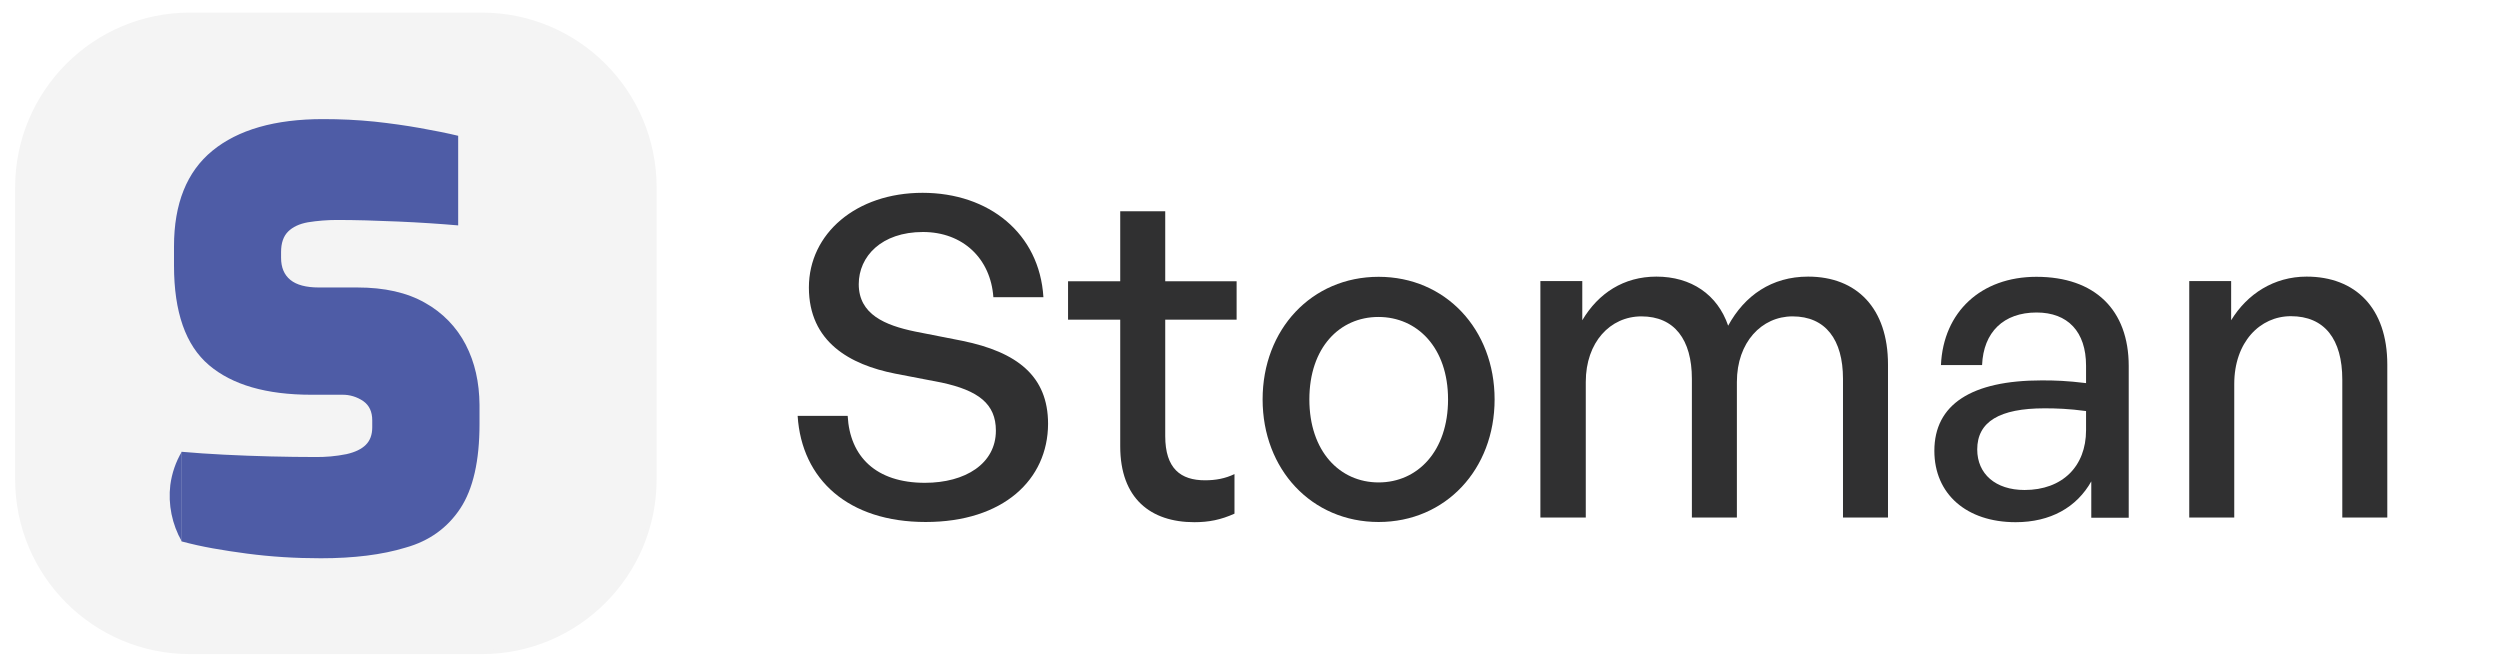
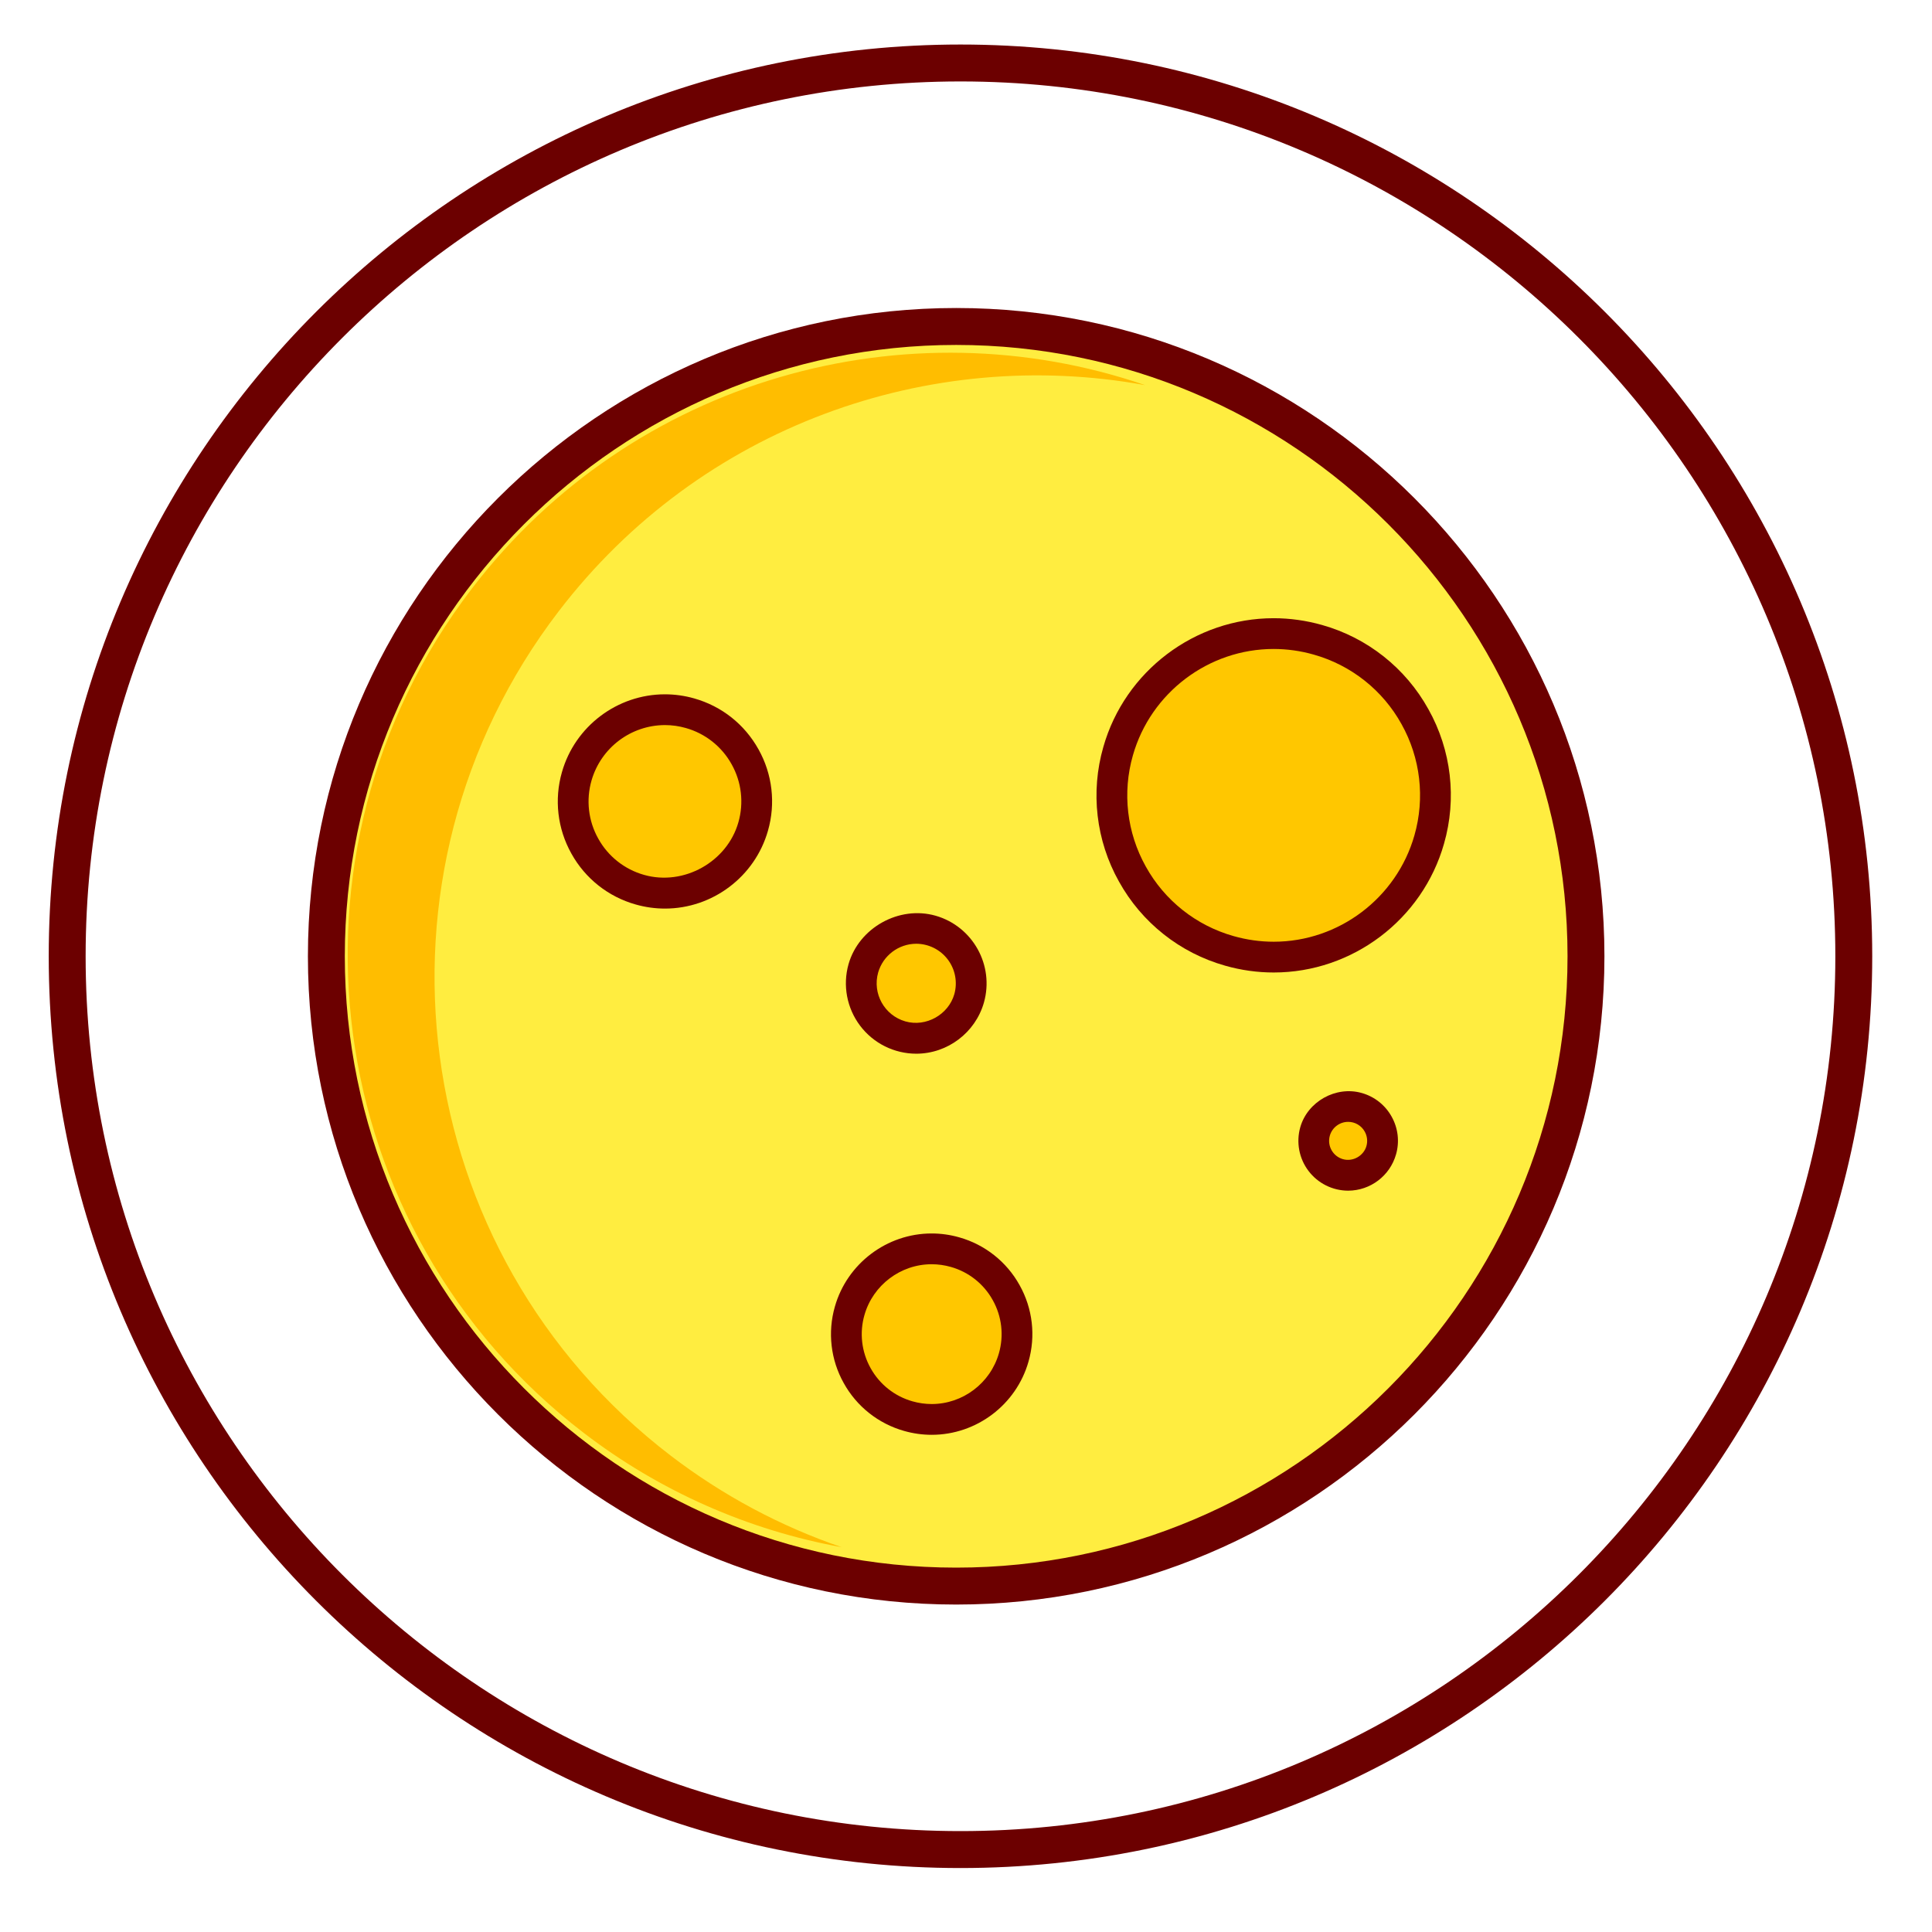
- <svg xmlns="http://www.w3.org/2000/svg" version="1.1" id="Layer_1" x="0px" y="0px" viewBox="0 0 1288.8 344.1" style="enable-background:new 0 0 1288.8 344.1;" xml:space="preserve">
-   <style type="text/css">
- 	.st0{fill:#F4F4F4;stroke:#F4F4F4;stroke-width:2;stroke-miterlimit:10;}
- 	.st1{fill:#4E5CA6;}
- 	.st2{enable-background:new    ;}
- 	.st3{fill:#303031;}
- </style>
-   <path class="st0" d="M97.9,7.5h150.5c49.2,0,89.1,39.9,89.1,89.1v150.5c0,49.2-39.9,89.1-89.1,89.1H97.9  c-49.2,0-89.1-39.9-89.1-89.1V96.6C8.8,47.4,48.7,7.5,97.9,7.5z" />
-   <path class="st1" d="M165.4,287.8c-6.6,0-13.1-0.2-19.4-0.6s-12.5-1-18.6-1.8c-6.1-0.8-12-1.7-17.6-2.7s-11-2.2-16.2-3.6v-46.2  c6.8,0.6,14.1,1.1,22,1.5c7.9,0.4,15.9,0.7,24,0.9c8.1,0.2,15.6,0.3,22.6,0.3c5.5,0.1,11.1-0.4,16.5-1.5c4.4-1,7.7-2.6,9.9-4.8  c2.2-2.2,3.3-5.2,3.3-9v-3.6c0-4.4-1.5-7.7-4.6-9.9c-3.2-2.2-7.1-3.4-11-3.3h-15.8c-23.2,0-40.8-5.1-52.8-15.3  c-12-10.2-18-27.3-18-51.3V127c0-22,6.6-38.5,19.8-49.3s32.2-16.3,57-16.3c8.9,0,17.7,0.4,26.6,1.3c8.3,0.9,16.1,2,23.4,3.3  c7.3,1.3,13.9,2.6,19.7,4v46.2c-9.2-0.8-19.6-1.5-31.1-2c-11.5-0.5-21.9-0.8-31.4-0.8c-5,0-10,0.4-15,1.2c-4.4,0.8-7.8,2.4-10.2,4.8  c-2.4,2.4-3.6,5.9-3.6,10.5v3c0,5,1.6,8.8,4.8,11.4c3.2,2.6,8.1,3.9,14.7,3.9h19.8c14,0,25.6,2.6,34.9,7.9c9,5,16.3,12.5,21,21.6  c4.7,9.1,7,19.4,7.1,31v9.9c0,19-3.3,33.5-9.9,43.5c-6.6,10-16,16.8-28.2,20.2C197,286,182.4,287.8,165.4,287.8z" />
-   <path class="st1" d="M93.7,232.9c-3.1,5.2-5.1,11.1-5.9,17.1c-1.2,10.1,0.9,20.3,5.9,29.1V232.9z" />
-   <g class="st2">
-     <path class="st3" d="M477.2,269.1c-39.8,0-63.9-21.8-66-54.7H437c1.1,20.9,14.5,34.5,39.8,34.5c20.9,0,36.6-9.9,36.6-26.9   c0-13.8-9-20.7-28.1-24.8l-23.9-4.6c-23.2-4.6-44.4-16.3-44.4-44.4c0-27.8,24.4-48.8,58.6-48.8s60.3,20.9,62.3,53.8h-25.8   c-1.4-19.8-15.6-33.6-36.3-33.6c-21.4,0-33.1,12.6-33.1,26.9c0,15.6,13.6,21.2,29,24.4l24.4,4.8c28.3,5.8,44.2,18.2,44.2,42.8   C540.2,247.3,517.2,269.1,477.2,269.1z" />
-     <path class="st3" d="M636.4,264.8c-7.1,3.2-13.3,4.4-20.7,4.4c-22.5,0-38.2-12.2-38.2-39.1v-65.3h-26.9v-19.8h26.9v-36.1h23.2v36.1   h36.8v19.8h-36.8v60c0,16.8,8,22.8,20.5,22.8c5.5,0,10.4-0.9,15.2-3.2V264.8z" />
-     <path class="st3" d="M650.9,205.9c0-36.1,25.3-63.2,59.8-63.2c34.5,0,59.8,27.1,59.8,63.2c0,36.1-25.3,63.2-59.8,63.2   C676.2,269.1,650.9,242,650.9,205.9z M746.5,205.9c0-26.7-15.9-42.5-35.9-42.5S675,179.2,675,205.9c0,26.7,15.6,42.8,35.7,42.8   S746.5,232.6,746.5,205.9z" />
-     <path class="st3" d="M794.1,266.8V144.9h21.6v20.2c8.3-14,21.4-22.5,38.2-22.5c17.9,0,31.5,9.2,37,25.3   c8.5-15.6,22.5-25.3,41.2-25.3c25.1,0,41.2,16.3,41.2,45.3v78.9h-23.2v-71.5c0-20.2-9-32.2-26-32.2c-15.9,0-28.7,13.3-28.7,33.8   v69.9h-23.2v-71.5c0-20.2-9-32.2-26-32.2c-16.1,0-28.7,13.3-28.7,33.8v69.9H794.1z" />
-     <path class="st3" d="M1078.2,248c-7.6,13.6-21.2,21.2-39.1,21.2c-25.3,0-41.9-14.5-41.9-36.8c0-23.9,19.1-36.3,55.4-36.3   c7.1,0,12.9,0.2,22.8,1.4v-9c0-17.5-9.4-27.4-25.5-27.4c-17,0-27.4,10.1-28.1,27.1h-21.2c1.2-27.4,20.7-45.5,49.2-45.5   c30.1,0,47.6,17,47.6,46v78.2h-19.3V248z M1043.7,252.6c19.5,0,31.7-12.2,31.7-30.8v-9.9c-9-1.2-15.4-1.4-21.4-1.4   c-23.2,0-34.7,6.9-34.7,21.2C1019.3,244.3,1028.7,252.6,1043.7,252.6z" />
-     <path class="st3" d="M1151.8,266.8h-23.2V144.9h21.6v20.2c8.3-13.6,22.1-22.5,38.9-22.5c25.1,0,41.6,16.1,41.6,45.3v78.9h-23.2   v-71.1c0-20.9-9.2-32.7-26.5-32.7c-15.9,0-29.2,13.3-29.2,35V266.8z" />
-   </g>
+ <svg xmlns="http://www.w3.org/2000/svg" width="800px" height="800px" viewBox="0 0 1024 1024" class="icon" version="1.1">
+   <path d="M509.076 990.1c-266.47 0-483.246-216.786-483.246-483.251S242.601 23.598 509.076 23.598s483.246 216.786 483.246 483.251-216.776 483.251-483.246 483.251z m0-946.934c-255.677 0-463.688 208.005-463.688 463.677s208.01 463.677 463.688 463.677 463.688-208.005 463.688-463.677S764.749 43.167 509.076 43.167z" fill="#6C0000" />
+   <path d="M506.793 506.849m-333.809 0a333.809 333.809 0 1 0 667.617 0 333.809 333.809 0 1 0-667.617 0Z" fill="#FFED40" />
+   <path d="M506.798 850.447c-189.46 0-343.598-154.138-343.598-343.598S317.338 163.251 506.798 163.251 850.381 317.389 850.381 506.849s-154.122 343.598-343.583 343.598z m0-667.622c-178.678 0-324.04 145.357-324.04 324.024s145.362 324.024 324.04 324.024c178.662 0 324.024-145.357 324.024-324.024s-145.362-324.024-324.024-324.024z" fill="#6C0000" />
+   <path d="M675.067 421.55m-85.714 0a85.714 85.714 0 1 0 171.428 0 85.714 85.714 0 1 0-171.428 0Z" fill="#FFC700" />
+   <path d="M675.108 515.441c-8.663 0-17.326-1.208-25.733-3.604a93.256 93.256 0 0 1-56.31-44.616 93.143 93.143 0 0 1-8.264-71.357c11.418-40.156 48.522-68.198 90.23-68.198 8.663 0 17.326 1.219 25.733 3.604a93.256 93.256 0 0 1 56.31 44.616 93.143 93.143 0 0 1 8.264 71.357c-11.418 40.156-48.522 68.198-90.23 68.198z m-0.077-171.474c-34.463 0-65.116 23.173-74.563 56.351a77.158 77.158 0 0 0 6.83 58.972 77.056 77.056 0 0 0 46.531 36.859c6.958 1.981 14.126 2.985 21.274 2.985 34.463 0 65.116-23.173 74.563-56.351a77.158 77.158 0 0 0-6.83-58.972 77.056 77.056 0 0 0-46.531-36.859 77.645 77.645 0 0 0-21.274-2.985z" fill="#6C0000" />
+   <path d="M352.435 424.786m-48.614 0a48.614 48.614 0 1 0 97.229 0 48.614 48.614 0 1 0-97.229 0Z" fill="#FFC700" />
+   <path d="M352.451 481.567c-5.238 0-10.481-0.732-15.56-2.181a56.356 56.356 0 0 1-34.048-26.982 56.361 56.361 0 0 1-5.002-43.167c6.897-24.279 29.332-41.236 54.574-41.236 5.238 0 10.481 0.732 15.56 2.181 14.587 4.147 26.675 13.737 34.048 26.982a56.361 56.361 0 0 1 5.002 43.167c-6.892 24.279-29.332 41.236-54.574 41.236z m-0.031-97.26a40.622 40.622 0 0 0-38.907 29.399 40.177 40.177 0 0 0 3.569 30.766 40.192 40.192 0 0 0 24.269 19.231c21.115 6.006 44.063-6.938 50.002-27.837a40.177 40.177 0 0 0-3.569-30.766 40.192 40.192 0 0 0-24.269-19.231 40.294 40.294 0 0 0-11.095-1.562z" fill="#6C0000" />
+   <path d="M485.627 521.19m-29.128 0a29.128 29.128 0 1 0 58.255 0 29.128 29.128 0 1 0-58.255 0Z" fill="#FFC700" />
+   <path d="M485.632 558.484a37.325 37.325 0 0 1-35.881-47.498c5.509-19.277 26.752-31.104 46.07-25.656 19.763 5.622 31.278 26.286 25.672 46.065-4.552 15.954-19.297 27.09-35.86 27.09z m-0.031-58.276a21.089 21.089 0 0 0-20.163 15.247 21.023 21.023 0 0 0 14.444 25.912c10.957 3.123 22.835-3.604 25.928-14.438a21.023 21.023 0 0 0-20.209-26.721z" fill="#6C0000" />
+   <path d="M714.542 604.692m-18.232 0a18.232 18.232 0 1 0 36.465 0 18.232 18.232 0 1 0-36.465 0Z" fill="#FFC700" />
+   <path d="M714.557 631.081a26.419 26.419 0 0 1-25.385-33.613c3.855-13.629 18.888-22.057 32.584-18.156a26.24 26.24 0 0 1 15.846 12.539 26.143 26.143 0 0 1 2.309 20.05 26.47 26.47 0 0 1-25.354 19.18z m-0.036-36.47c-4.475 0-8.458 3.011-9.682 7.316a10.097 10.097 0 0 0 6.943 12.452c5.274 1.51 10.972-1.736 12.452-6.938a10.045 10.045 0 0 0-0.891-7.66 10.015 10.015 0 0 0-8.822-5.171z" fill="#6C0000" />
+   <path d="M493.809 707.123m-45.194 0a45.194 45.194 0 1 0 90.388 0 45.194 45.194 0 1 0-90.388 0Z" fill="#FFC700" />
+   <path d="M493.834 760.479c-4.92 0-9.841-0.686-14.618-2.048a52.992 52.992 0 0 1-32.01-25.354 52.961 52.961 0 0 1-4.7-40.561c6.482-22.82 27.581-38.753 51.277-38.753 4.92 0 9.841 0.686 14.618 2.048a52.992 52.992 0 0 1 32.01 25.354 52.961 52.961 0 0 1 4.7 40.561c-6.477 22.82-27.566 38.753-51.277 38.753z m-0.046-90.409c-16.451 0-31.084 11.059-35.61 26.906a36.808 36.808 0 0 0 3.267 28.165 36.787 36.787 0 0 0 22.231 17.603c3.328 0.947 6.753 1.423 10.158 1.423 16.451 0 31.084-11.059 35.61-26.906a36.808 36.808 0 0 0-3.267-28.165 36.787 36.787 0 0 0-22.231-17.603 37.34 37.34 0 0 0-10.158-1.423z" fill="#6C0000" />
+   <path d="M606.95 204.124c-114.084-20.772-235.469 21.478-310.825 119.859C188.928 463.933 215.48 664.284 355.43 771.482a318.669 318.669 0 0 0 90.644 48.553 317.655 317.655 0 0 1-136.668-60.559c-139.95-107.197-166.497-307.543-59.305-447.493 85.612-111.77 230.625-151.117 356.849-107.858z" fill="#FFBD00" />
</svg>
